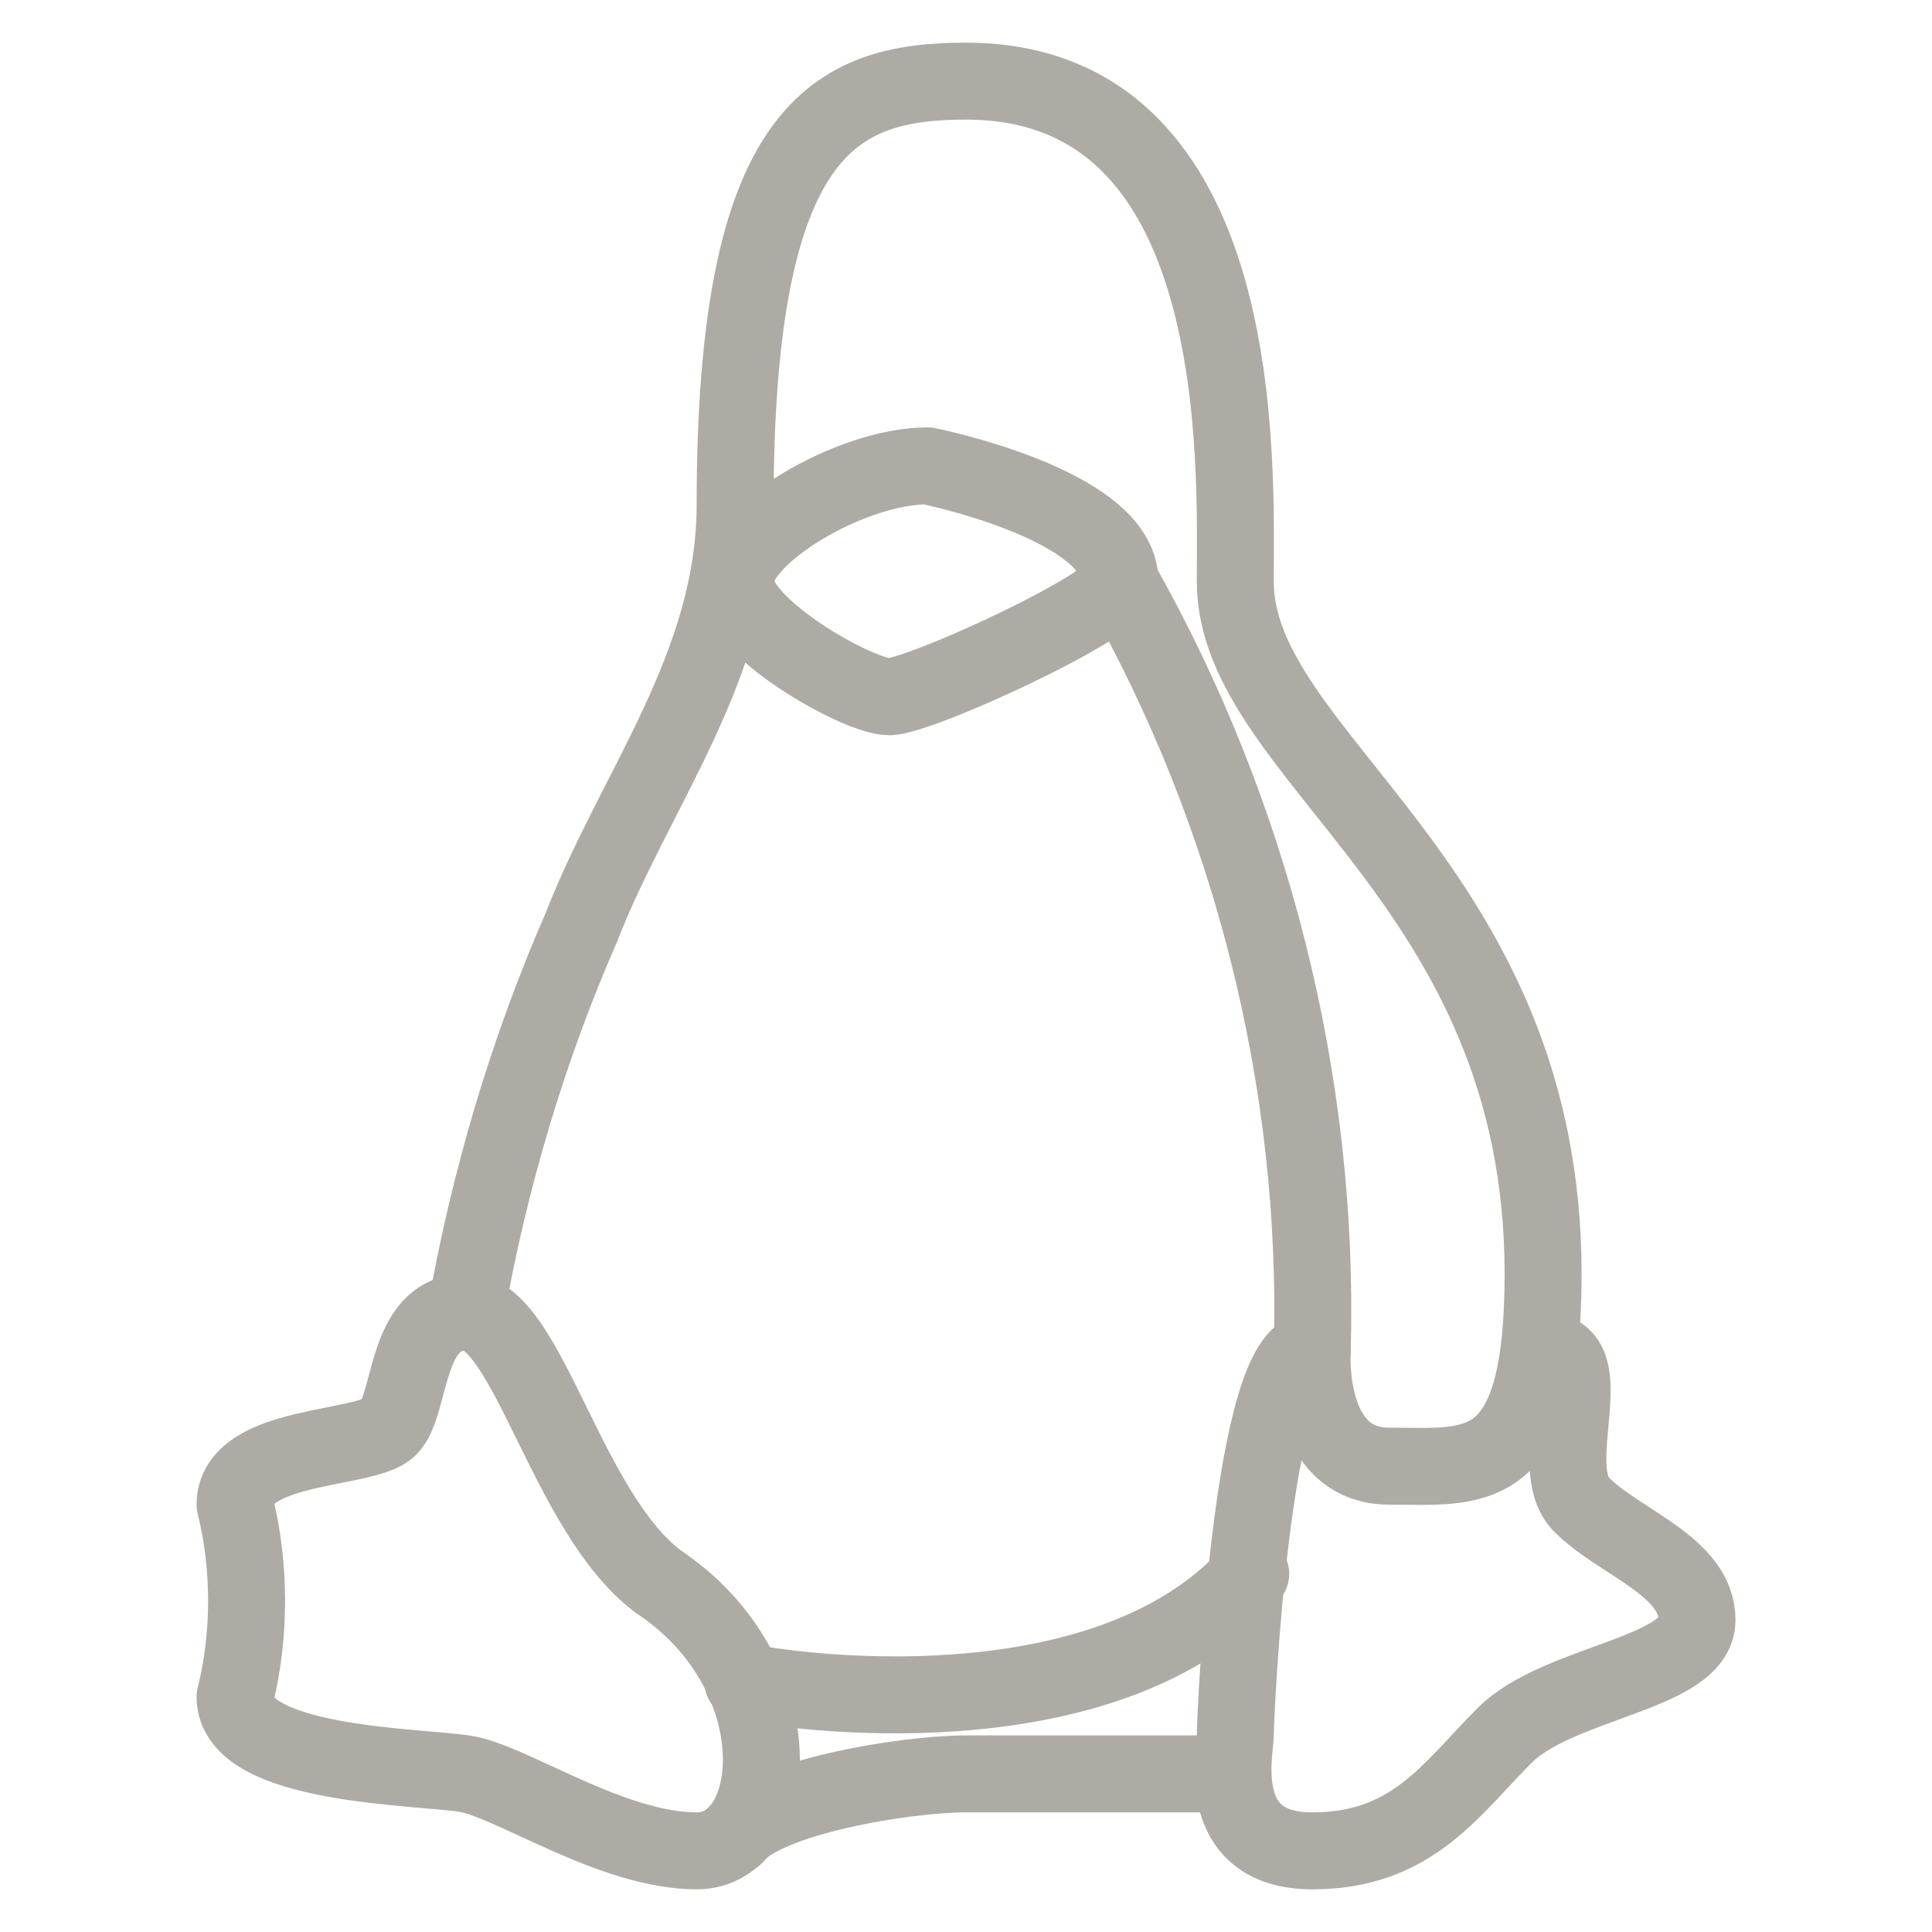
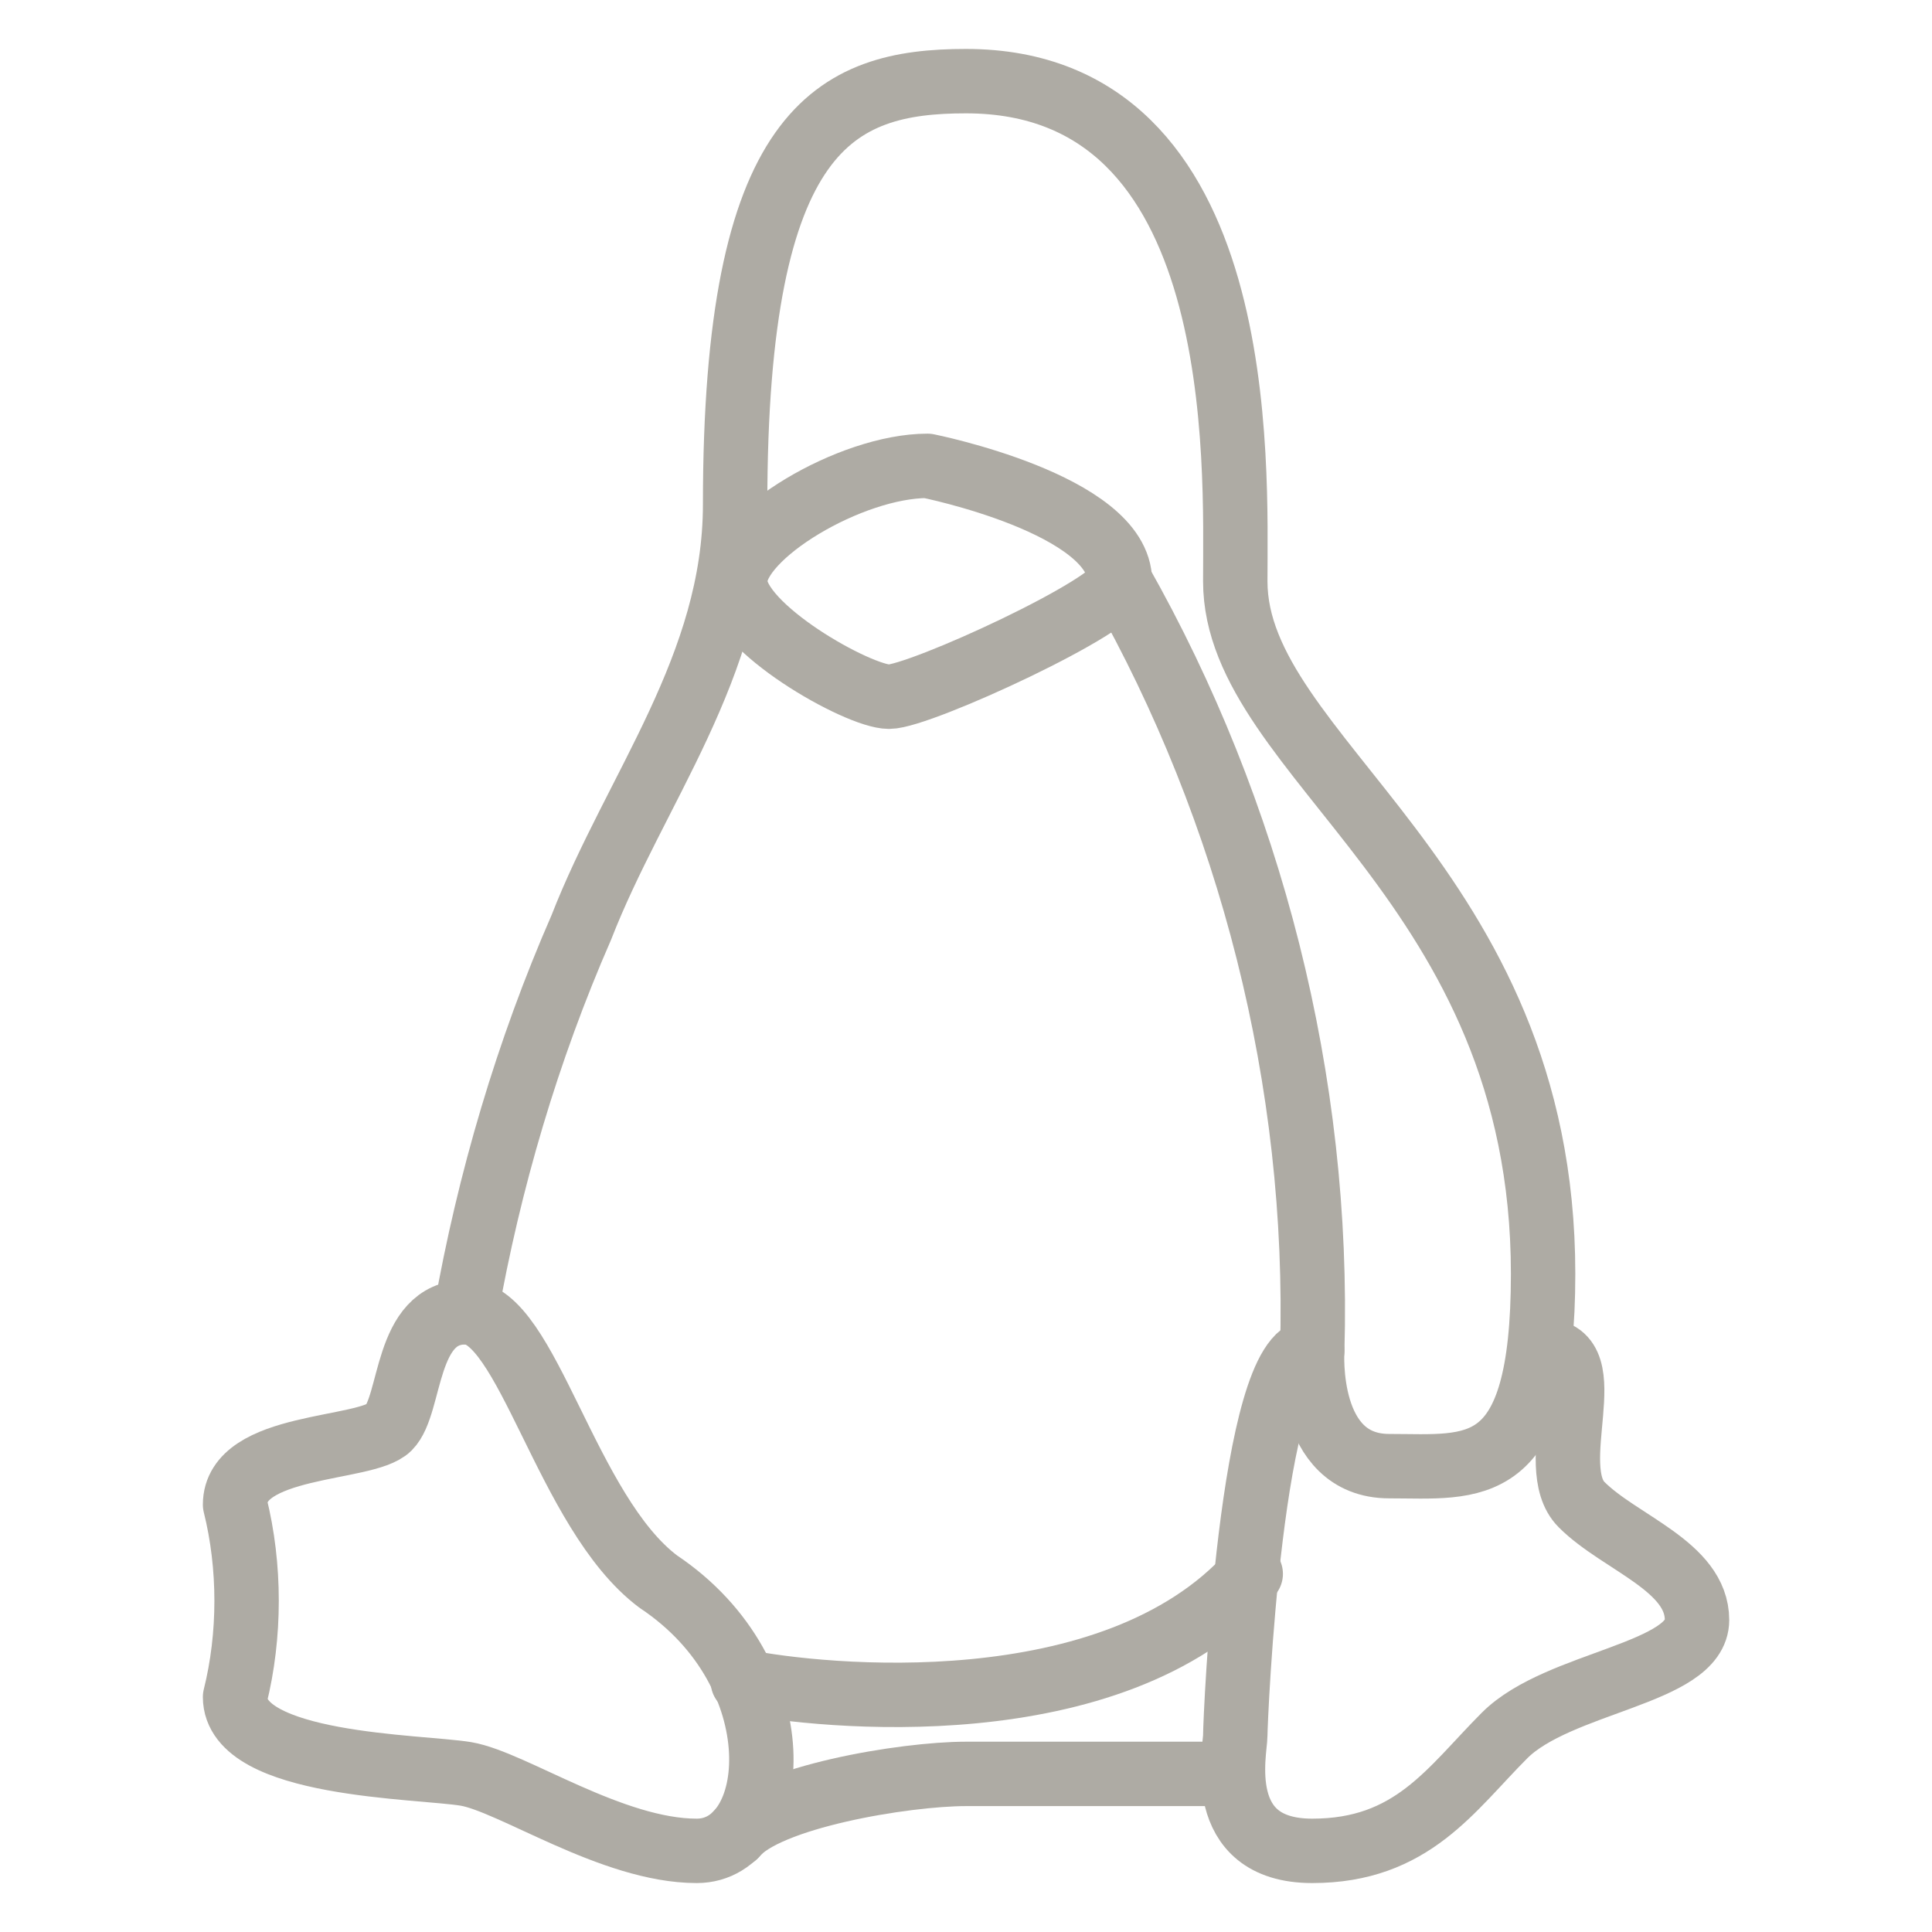
<svg xmlns="http://www.w3.org/2000/svg" width="24" height="24" viewBox="0 0 24 24" fill="none">
-   <path d="M16.301 16.779C15.537 16.779 15.345 21.367 15.345 21.558C15.345 21.75 15.059 22.992 16.301 22.992C17.544 22.992 18.022 22.227 18.691 21.558C19.36 20.889 21.081 20.794 21.081 20.125C21.081 19.456 20.125 19.169 19.647 18.691C19.169 18.213 19.933 16.779 19.169 16.779M2.92 21.081C3.111 20.316 3.111 19.456 2.92 18.691C2.92 17.926 4.544 18.022 4.831 17.735C5.118 17.448 5.022 16.301 5.787 16.301C6.552 16.301 7.03 18.786 8.177 19.647C9.897 20.794 9.706 22.992 8.655 22.992C7.603 22.992 6.361 22.132 5.787 22.036C5.214 21.941 2.92 21.941 2.92 21.081Z" stroke="#AEABA4" stroke-width="0.956" stroke-linecap="round" stroke-linejoin="round" />
-   <path d="M13.912 7.221C15.537 10.088 16.397 13.434 16.301 16.779C16.301 16.779 16.206 18.213 17.257 18.213C18.308 18.213 19.169 18.404 19.169 15.823C19.169 10.949 15.345 9.419 15.345 7.221C15.345 5.787 15.537 1.008 12 1.008C10.375 1.008 9.132 1.581 9.132 6.265C9.132 8.272 7.89 9.802 7.221 11.522C6.552 13.051 6.074 14.676 5.787 16.301" stroke="#AEABA4" stroke-width="0.956" stroke-linecap="round" stroke-linejoin="round" />
-   <path d="M11.522 5.787C10.566 5.787 9.133 6.647 9.133 7.221C9.133 7.794 10.662 8.655 11.044 8.655C11.427 8.655 13.912 7.508 13.912 7.221C13.912 6.265 11.522 5.787 11.522 5.787Z" stroke="#AEABA4" stroke-width="0.956" stroke-linecap="round" stroke-linejoin="round" />
-   <path d="M9.228 20.889C10.184 21.081 13.816 21.463 15.537 19.551M9.133 22.801C9.515 22.323 11.235 22.036 12 22.036H15.25" stroke="#AEABA4" stroke-width="0.956" stroke-linecap="round" stroke-linejoin="round" />
+   <path d="M16.301 16.779C15.537 16.779 15.345 21.367 15.345 21.558C15.345 21.75 15.059 22.992 16.301 22.992C17.544 22.992 18.022 22.227 18.691 21.558C19.36 20.889 21.081 20.794 21.081 20.125C21.081 19.456 20.125 19.169 19.647 18.691C19.169 18.213 19.933 16.779 19.169 16.779M2.92 21.081C3.111 20.316 3.111 19.456 2.92 18.691C2.92 17.926 4.544 18.022 4.831 17.735C5.118 17.448 5.022 16.301 5.787 16.301C6.552 16.301 7.03 18.786 8.177 19.647C9.897 20.794 9.706 22.992 8.655 22.992C7.603 22.992 6.361 22.132 5.787 22.036C5.214 21.941 2.92 21.941 2.92 21.081Z" stroke="#AEABA4" stroke-width="0.8" stroke-linecap="round" stroke-linejoin="round" />
+   <path d="M13.912 7.221C15.537 10.088 16.397 13.434 16.301 16.779C16.301 16.779 16.206 18.213 17.257 18.213C18.308 18.213 19.169 18.404 19.169 15.823C19.169 10.949 15.345 9.419 15.345 7.221C15.345 5.787 15.537 1.008 12 1.008C10.375 1.008 9.132 1.581 9.132 6.265C9.132 8.272 7.89 9.802 7.221 11.522C6.552 13.051 6.074 14.676 5.787 16.301" stroke="#AEABA4" stroke-width="0.8" stroke-linecap="round" stroke-linejoin="round" />
+   <path d="M11.522 5.787C10.566 5.787 9.133 6.647 9.133 7.221C9.133 7.794 10.662 8.655 11.044 8.655C11.427 8.655 13.912 7.508 13.912 7.221C13.912 6.265 11.522 5.787 11.522 5.787Z" stroke="#AEABA4" stroke-width="0.8" stroke-linecap="round" stroke-linejoin="round" />
+   <path d="M9.228 20.889C10.184 21.081 13.816 21.463 15.537 19.551M9.133 22.801C9.515 22.323 11.235 22.036 12 22.036H15.25" stroke="#AEABA4" stroke-width="0.8" stroke-linecap="round" stroke-linejoin="round" />
</svg>
